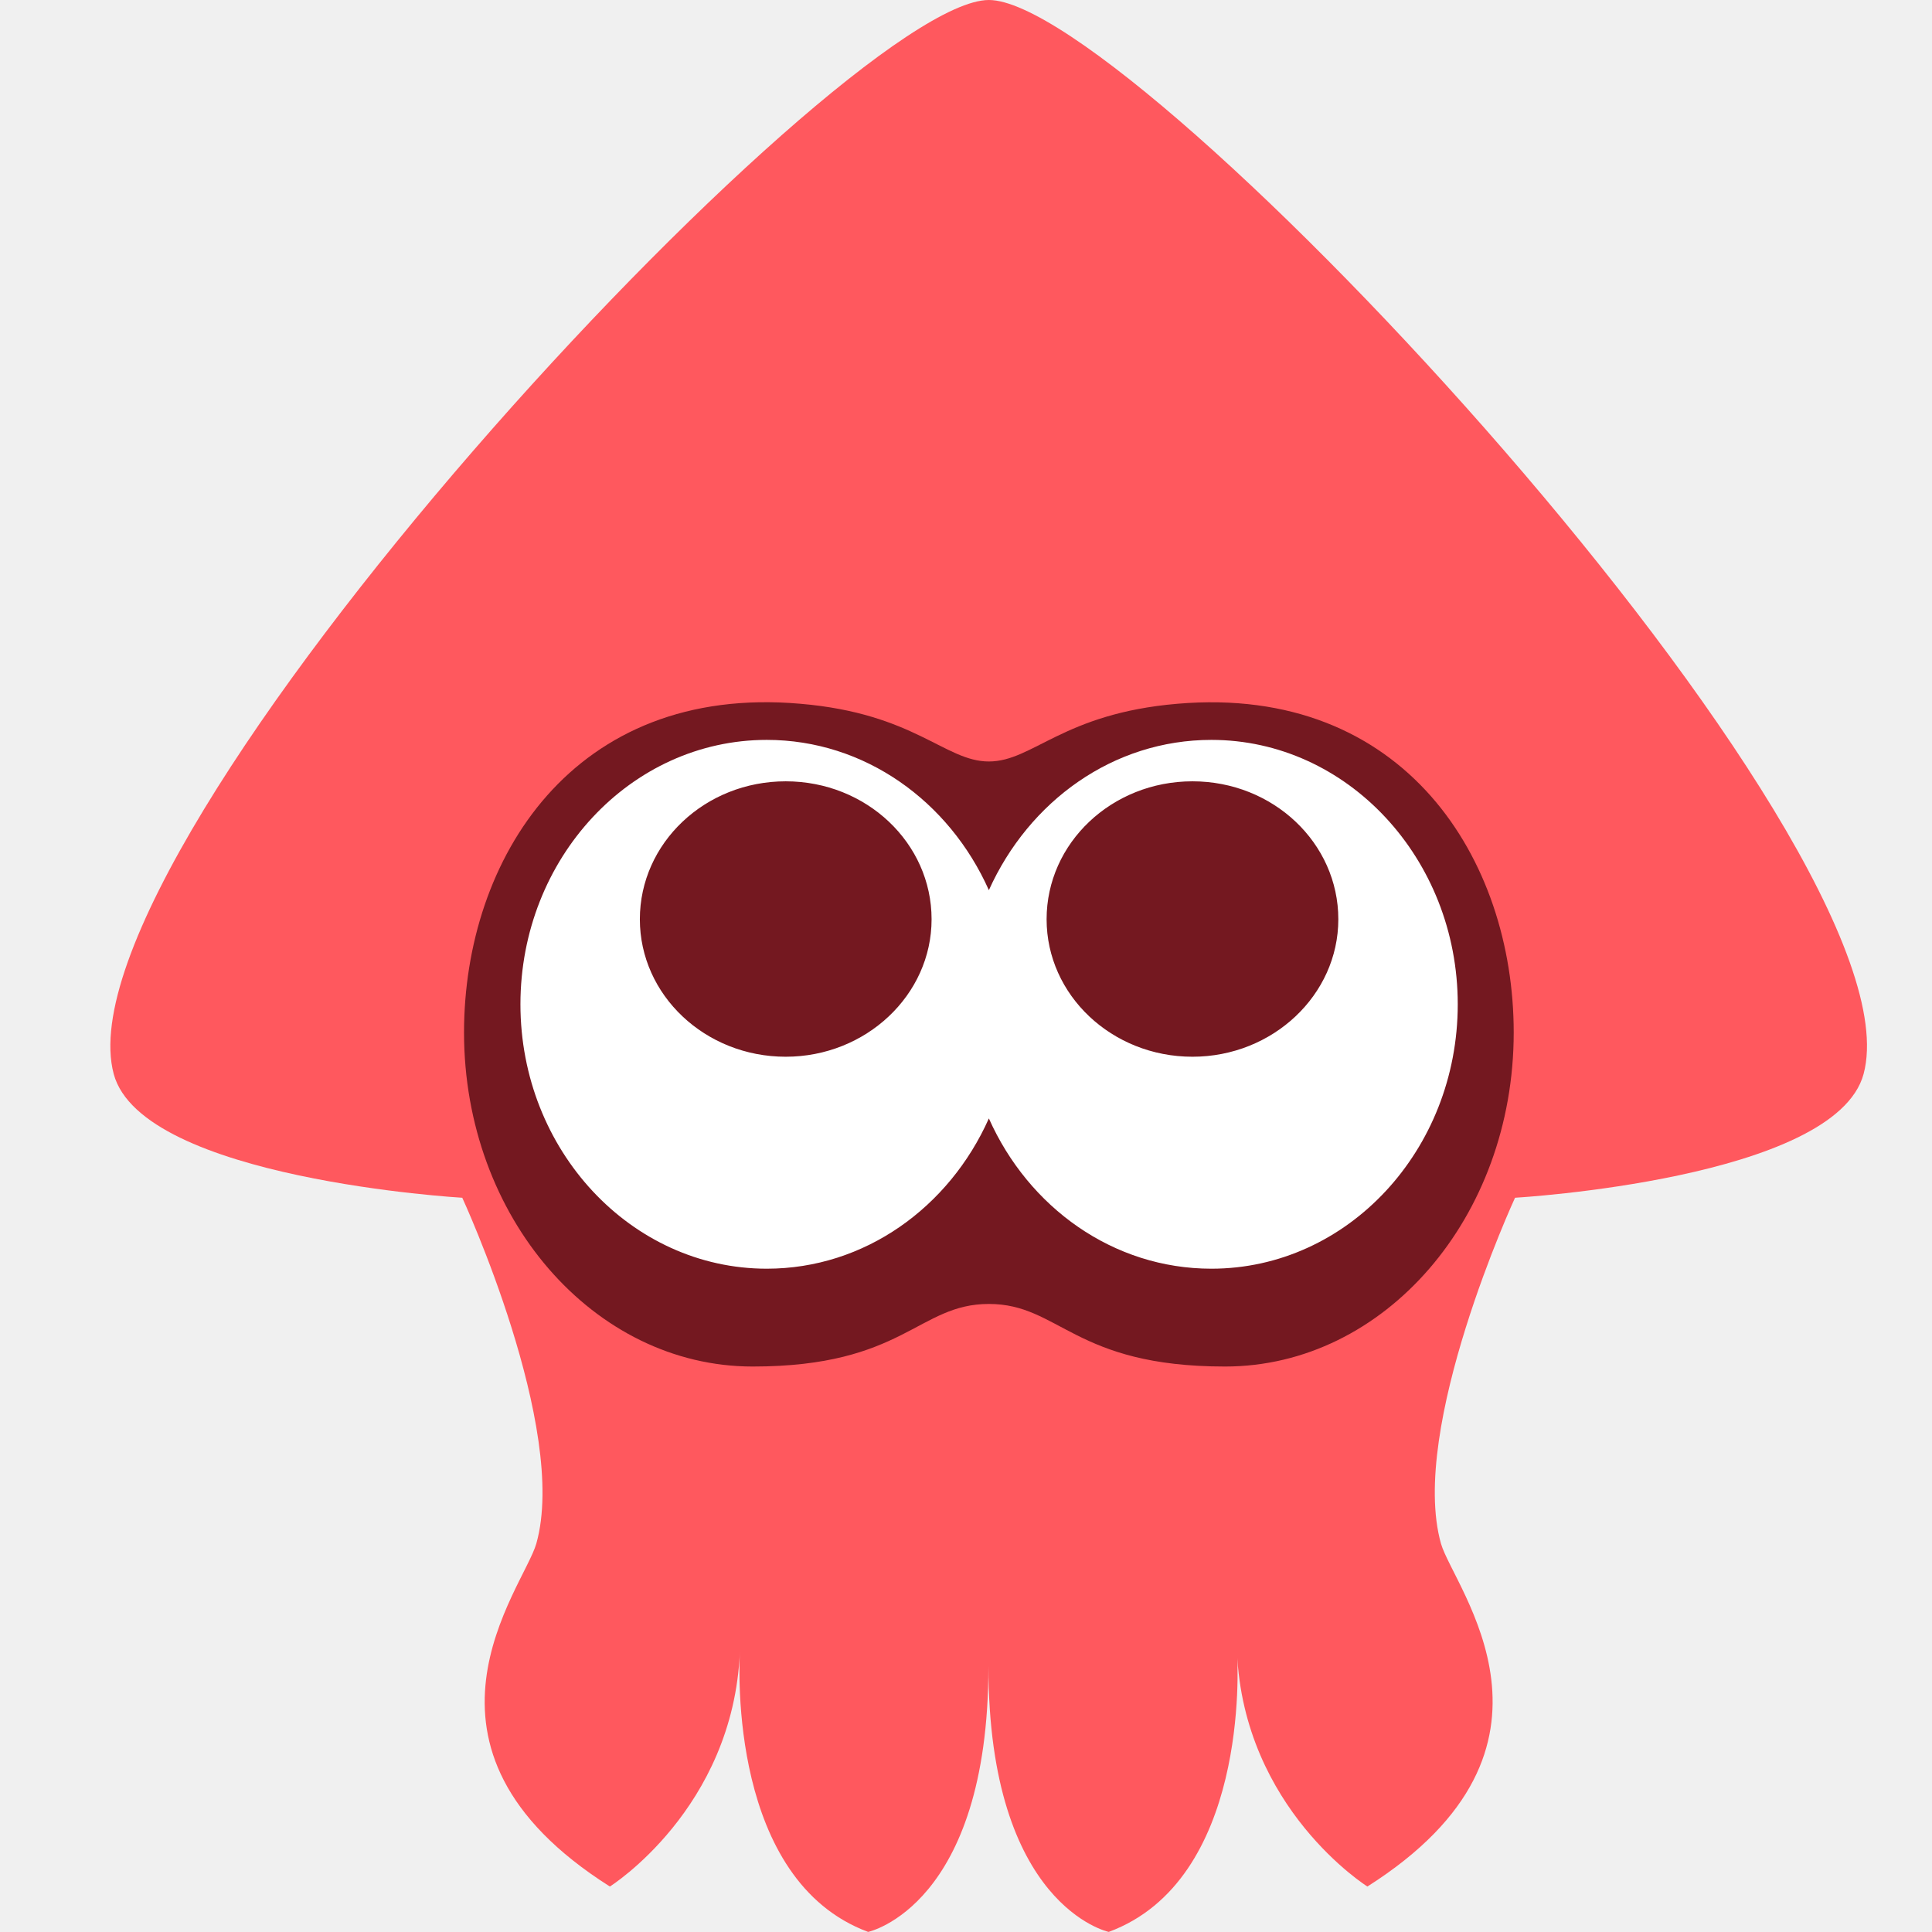
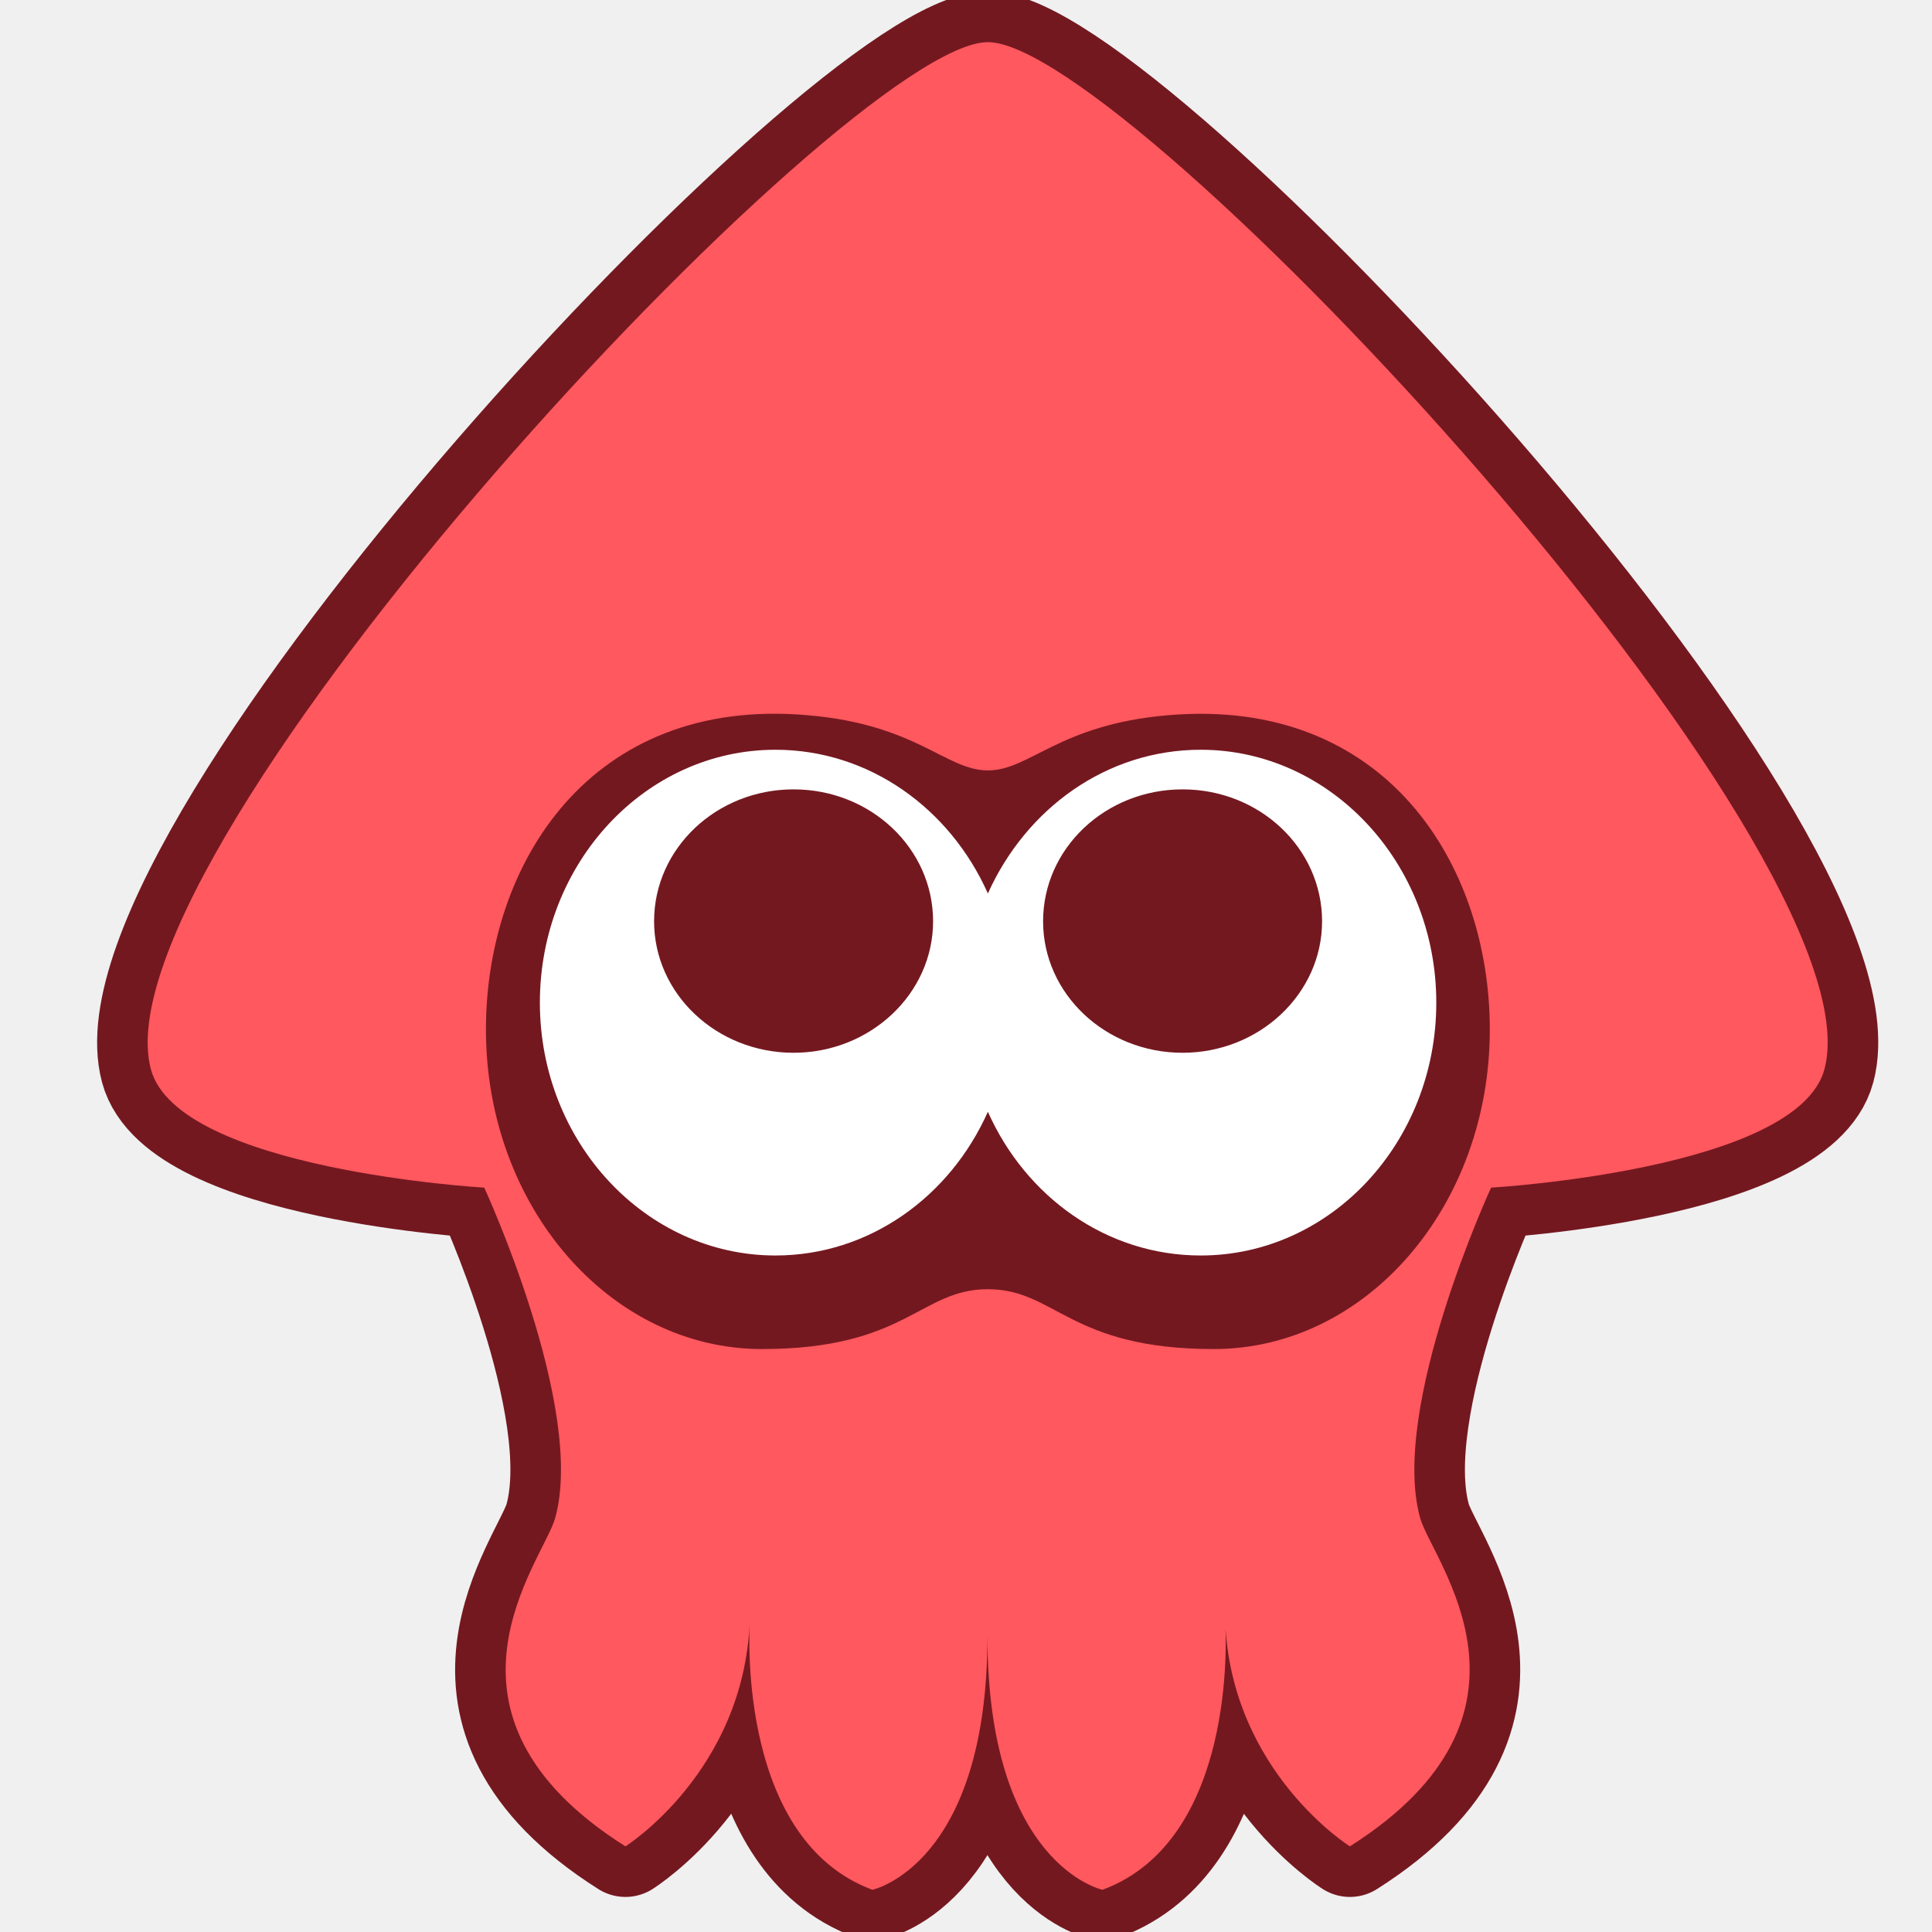
- <svg xmlns="http://www.w3.org/2000/svg" viewBox="31.6 31.6 438.42 438.42">
+ <svg xmlns="http://www.w3.org/2000/svg" viewBox="21.6 21.6 458.42 458.42">
+   <path fill="none" stroke="#741820" stroke-width="24" stroke-linejoin="round" stroke-linecap="round" d="M256 31.6c-33.5 0-212.4 191.6-198.6 243.7 6.4 23.9 79.1 28.1 79.1 28.1s24.2 52.4 16.8 78.5c-2.9 10.2-33.1 46.3 16.7 77.8 0 0 28-17.6 29.5-53.3-.2 3.7-2.4 51.9 29.1 63.6 0 0 27.3-5.8 27.3-60.3 0 54.5 27.3 60.3 27.3 60.3 31.6-11.7 29.4-59.9 29.1-63.6 1.5 35.7 29.6 53.3 29.6 53.3 49.8-31.6 19.6-67.7 16.7-77.8-7.4-26.1 16.8-78.5 16.8-78.5s72.7-4.2 79.1-28.1c13.9-52-165-243.7-198.5-243.7" />
  <path fill="#FF585E" d="M256 31.6c-33.5 0-212.4 191.6-198.6 243.7 6.4 23.9 79.1 28.1 79.1 28.1s24.2 52.4 16.8 78.5c-2.9 10.2-33.1 46.3 16.7 77.8 0 0 28-17.6 29.5-53.3-.2 3.7-2.4 51.9 29.1 63.6 0 0 27.3-5.8 27.3-60.3 0 54.5 27.3 60.3 27.3 60.3 31.6-11.7 29.4-59.9 29.1-63.6 1.5 35.7 29.6 53.3 29.6 53.3 49.8-31.6 19.6-67.7 16.7-77.8-7.4-26.1 16.8-78.5 16.8-78.5s72.7-4.2 79.1-28.1c13.9-52-165-243.7-198.5-243.7" />
  <path fill="#741820" d="M309.6 341.7c-34.3 0-37.5-14.2-53.6-14.2s-19.3 14.2-53.6 14.2c-36.1 0-65.5-33.9-65.5-75.8 0-39.4 24.8-79.1 76.3-74.6 26 2.2 32.8 13.1 42.8 13.1s16.8-10.9 42.8-13.1c51.5-4.4 76.3 35.3 76.3 74.6 0 41.9-29.3 75.8-65.5 75.8" />
  <path fill="#FFF" d="M306.5 199.5c-22.3 0-41.4 13.9-50.5 34.1-9-20.2-28.2-34.1-50.4-34.1-30.9 0-55.9 26.9-55.9 60s25.1 60 55.9 60c22.2 0 41.4-13.9 50.4-34.1 9 20.2 28.2 34.1 50.5 34.1 30.9 0 55.9-26.9 55.9-60s-25.1-60-55.9-60m-96.6 71.9c-18.3 0-33.1-14-33.1-31.2 0-17.3 14.8-31.3 33.1-31.3s33.1 14 33.1 31.3c0 17.2-14.9 31.2-33.1 31.2m92.3 0c-18.3 0-33.1-14-33.1-31.2 0-17.3 14.8-31.3 33.1-31.3s33.1 14 33.1 31.3c0 17.2-14.9 31.2-33.1 31.2" />
</svg>
